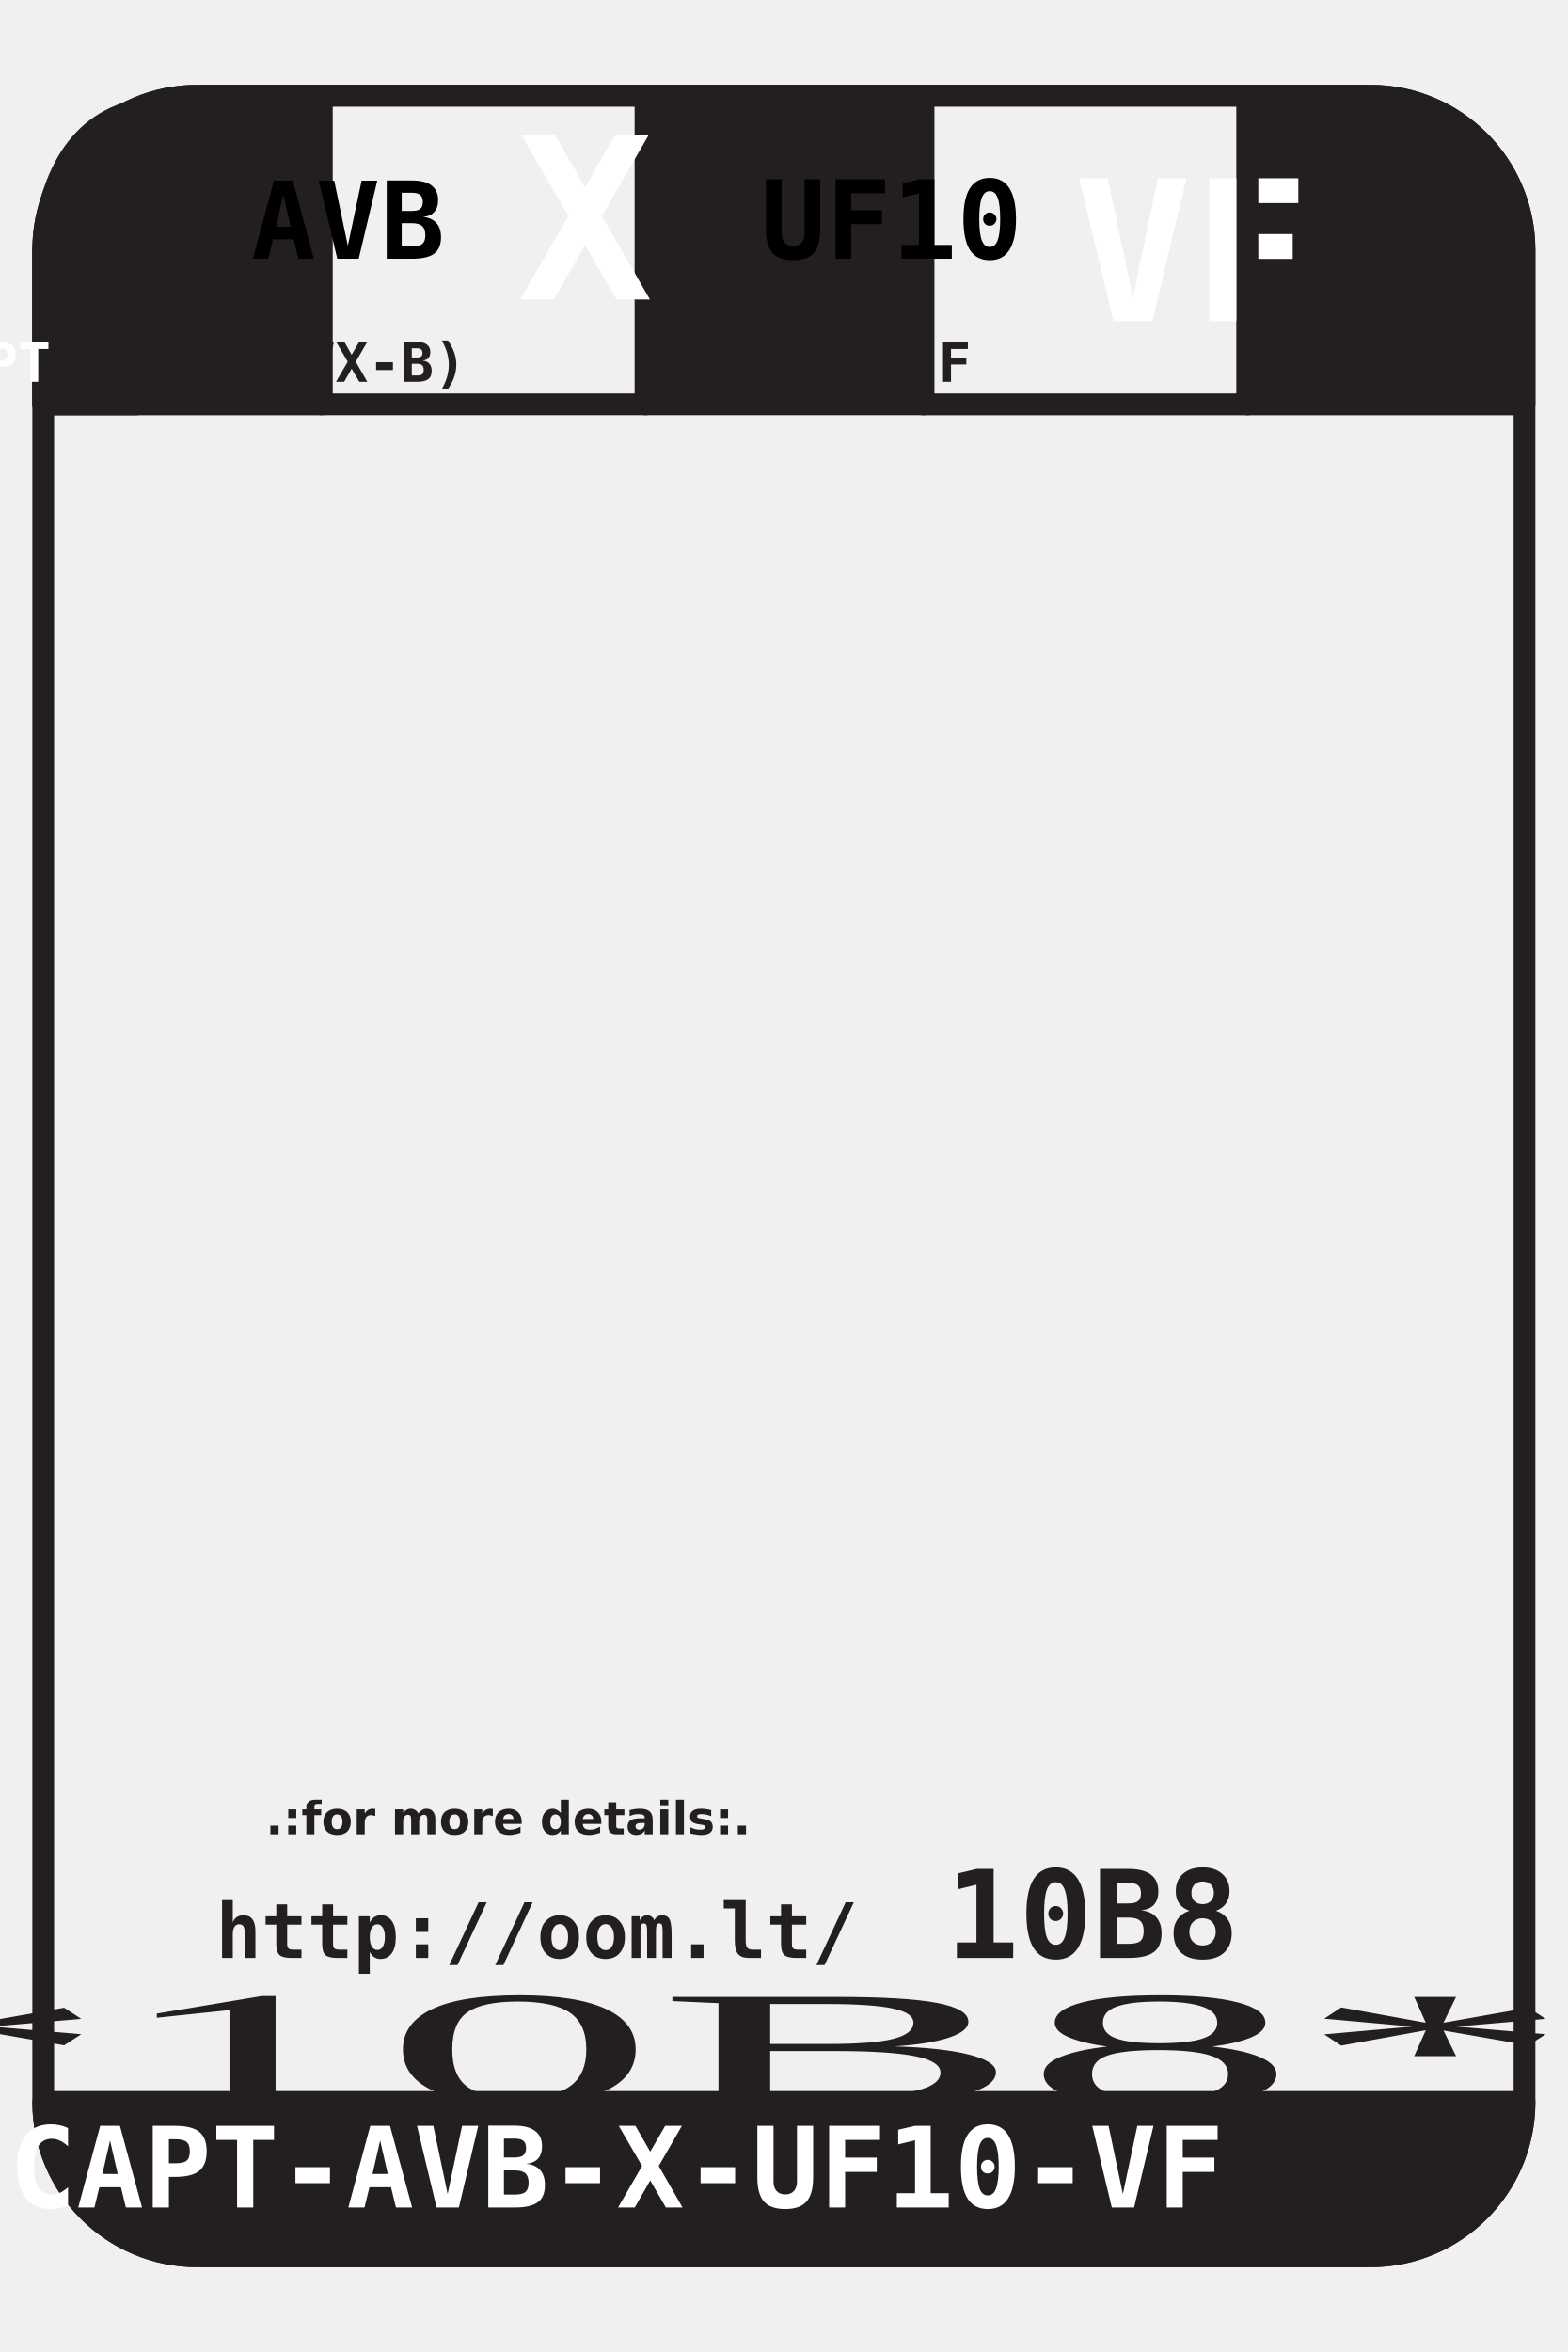
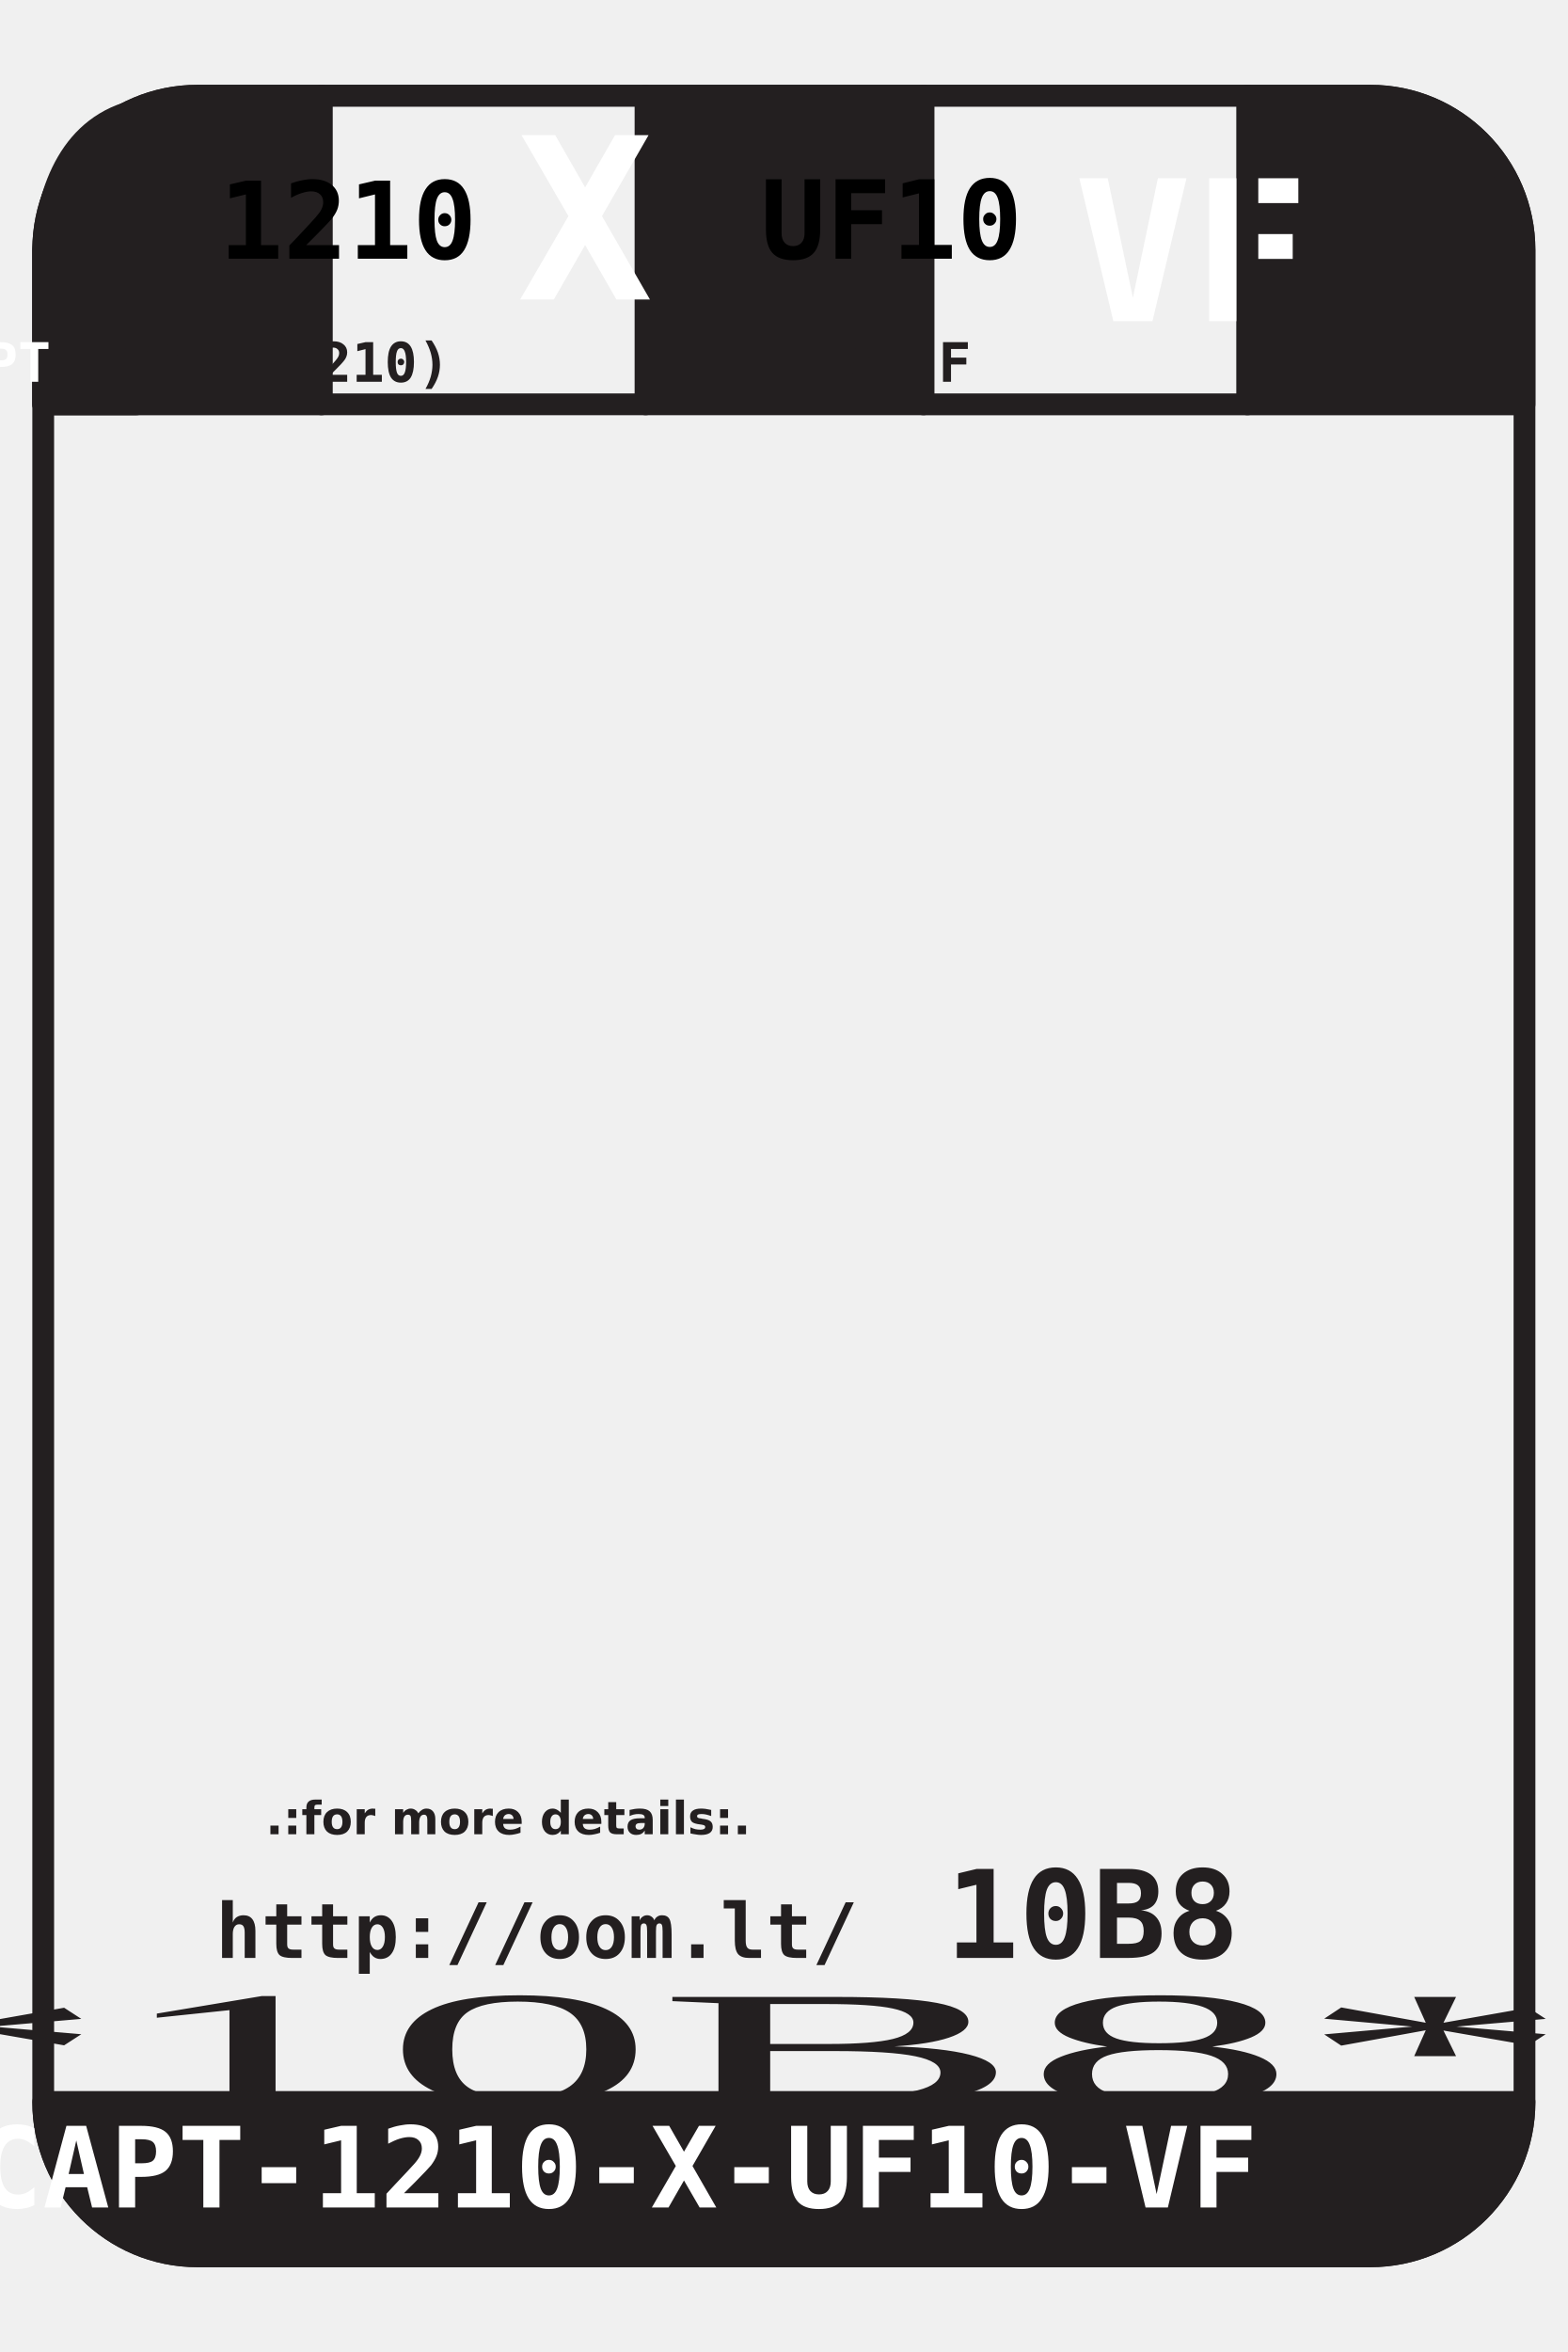
<svg xmlns="http://www.w3.org/2000/svg" id="svg3419" version="1.1" width="180" height="270" xml:space="preserve">
  <defs id="defs3423" />
  <g id="g3427" transform="matrix(1.25,0,0,-1.25,0,270)">
    <path d="m 3.969,193.039 c 0,7.826 6.347,14.173 14.173,14.173 l 107.717,0 c 7.826,0 14.173,-6.347 14.173,-14.173 l 0,-170.079 c 0,-7.826 -6.347,-14.173 -14.173,-14.173 l -107.717,0 c -7.826,0 -14.173,6.347 -14.173,14.173 l 0,170.079 z" style="fill:none;stroke:#231f20;stroke-width:2;stroke-linecap:round;stroke-linejoin:round;stroke-miterlimit:22.926;stroke-opacity:1;stroke-dasharray:none" id="path3429" />
    <text transform="scale(1,-1)" id="text3439" x="71.998" y="-326.037" style="text-align:center;text-anchor:middle">
      <tspan style="font-size:6px;font-variant:normal;font-weight:bold;text-align:center;writing-mode:lr-tb;text-anchor:middle;fill:#231f20;fill-opacity:1;fill-rule:nonzero;stroke:none;font-family:Helvetica LT;-inkscape-font-specification:Helvetica LT Bold" id="tspan3441" y="-326.037" x="71.998" />
    </text>
    <text transform="matrix(1,0,0,-1,54.1817,47.5475)" id="text3443" x="17.943" y="0" style="text-anchor:middle;text-align:center">
      <tspan style="font-size:4.201px;font-variant:normal;font-weight:bold;writing-mode:lr-tb;fill:#231f20;fill-opacity:1;fill-rule:nonzero;stroke:none;font-family:DejaVu Sans;-inkscape-font-specification:DejaVu Sans Bold;text-anchor:middle;text-align:center;font-style:normal;font-stretch:normal" x="0" y="0" id="tspan3445">.:for more details:.</tspan>
    </text>
    <text transform="scale(1,-1)" id="text3447" x="56.807" y="-36.191" style="text-align:center;text-anchor:middle">
      <tspan style="font-size:7.001px;font-style:normal;font-variant:normal;font-weight:bold;font-stretch:normal;text-align:center;writing-mode:lr-tb;text-anchor:middle;fill:#231f20;fill-opacity:1;fill-rule:nonzero;stroke:none;font-family:DejaVu Sans Mono;-inkscape-font-specification:DejaVu Sans Mono Bold" x="56.807" y="-36.191" id="tspan3449">http://oom.lt/</tspan>
    </text>
    <text transform="scale(1,-1)" id="text3451" x="86.863" y="-36.191" style="text-align:start;text-anchor:start">
      <tspan style="font-size:11.202px;font-variant:normal;font-weight:bold;text-align:start;writing-mode:lr-tb;text-anchor:start;fill:#231f20;fill-opacity:1;fill-rule:nonzero;stroke:none;font-family:DejaVu Sans Mono;-inkscape-font-specification:DejaVu Sans Mono Bold;font-style:normal;font-stretch:normal" x="86.863" y="-36.191" id="tspan3453">10B8</tspan>
    </text>
    <text transform="matrix(1,0,0,-0.2937634,14.7144,22.9039)" id="text3455" x="57.305" y="0" style="text-align:center;text-anchor:middle">
      <tspan style="font-size:50.435px;font-variant:normal;font-weight:normal;text-align:center;writing-mode:lr-tb;text-anchor:middle;fill:#231f20;fill-opacity:1;fill-rule:nonzero;stroke:none;font-family:Free 3 of 9 Extended;-inkscape-font-specification:Free3of9Extended" x="57.305" y="0" id="tspan3457">*10B8*</tspan>
    </text>
    <path d="m 29.541,178.866 0,28.346 -11.4,0 c -7.826,0 -14.173,-6.347 -14.173,-14.173 l 0,-14.173 25.573,0 z" style="fill:#231f20;fill-opacity:1;fill-rule:evenodd;stroke:#231f20;stroke-width:2;stroke-linecap:round;stroke-linejoin:round;stroke-miterlimit:22.926;stroke-opacity:1;stroke-dasharray:none" id="path3593" />
    <path d="m 140.031,193.039 c 0,7.826 -6.347,14.173 -14.173,14.173 l -11.277,0 0,-28.346 25.451,0 0,14.173 z" style="fill:#231f20;fill-opacity:1;fill-rule:evenodd;stroke:#231f20;stroke-width:2;stroke-linecap:round;stroke-linejoin:round;stroke-miterlimit:22.926;stroke-opacity:1;stroke-dasharray:none" id="path3595" />
    <path d="m 59.305,207.213 25.512,0 0,-28.346 -25.512,0 0,28.346 z" style="fill:#231f20;fill-opacity:1;fill-rule:evenodd;stroke:#231f20;stroke-width:2;stroke-linecap:round;stroke-linejoin:round;stroke-miterlimit:22.926;stroke-opacity:1;stroke-dasharray:none" id="path3597" />
    <text transform="scale(1,-1)" id="text3603" x="127.539" y="-186.501" style="font-style:normal;font-variant:normal;font-weight:bold;font-stretch:normal;text-align:center;text-anchor:middle;fill:#ffffff;font-family:DejaVu Sans Mono;-inkscape-font-specification:DejaVu Sans Mono Bold">
      <tspan style="font-size:18px;font-style:normal;font-variant:normal;font-weight:bold;font-stretch:normal;text-align:center;writing-mode:lr-tb;text-anchor:middle;fill:#ffffff;fill-opacity:1;fill-rule:nonzero;stroke:none;font-family:DejaVu Sans Mono;-inkscape-font-specification:DejaVu Sans Mono Bold" x="127.539" y="-186.501" id="tspan3605">VF</tspan>
    </text>
    <path d="m 29.541,207.213 29.764,0 0,-28.346 -29.764,0 0,28.346 z" style="fill:none;stroke:#231f20;stroke-width:2;stroke-linecap:round;stroke-linejoin:round;stroke-miterlimit:22.926;stroke-opacity:1;stroke-dasharray:none" id="path3607" />
    <path d="m 84.817,207.212 29.764,0 0,-28.346 -29.764,0 0,28.346 z" style="fill:none;stroke:#231f20;stroke-width:2;stroke-linecap:round;stroke-linejoin:round;stroke-miterlimit:22.926;stroke-opacity:1;stroke-dasharray:none" id="path3609" />
    <text transform="scale(1,-1)" id="text3611" x="44.674" y="-192.239" style="font-size:8.444px;font-style:normal;font-variant:normal;font-weight:bold;font-stretch:normal;text-align:center;text-anchor:middle;fill:#000000;font-family:DejaVu Sans Mono;-inkscape-font-specification:DejaVu Sans Mono Bold">
-       <tspan style="font-size:9.851px;font-style:normal;font-variant:normal;font-weight:bold;font-stretch:normal;text-align:center;writing-mode:lr-tb;text-anchor:middle;fill:#000000;fill-opacity:1;fill-rule:nonzero;stroke:none;font-family:DejaVu Sans Mono;-inkscape-font-specification:DejaVu Sans Mono Bold" x="44.674" y="-192.239" id="tspan3613">AVB</tspan>
+       <tspan style="font-size:9.851px;font-style:normal;font-variant:normal;font-weight:bold;font-stretch:normal;text-align:center;writing-mode:lr-tb;text-anchor:middle;fill:#000000;fill-opacity:1;fill-rule:nonzero;stroke:none;font-family:DejaVu Sans Mono;-inkscape-font-specification:DejaVu Sans Mono Bold" x="44.674" y="-192.239" id="tspan3613">1210</tspan>
    </text>
    <text transform="scale(1,-1)" id="text3615" x="99.941" y="-192.241" style="font-style:normal;font-variant:normal;font-weight:bold;font-stretch:normal;text-align:center;text-anchor:middle;fill:#000000;font-family:DejaVu Sans Mono;-inkscape-font-specification:DejaVu Sans Mono Bold">
      <tspan style="font-size:10px;font-style:normal;font-variant:normal;font-weight:bold;font-stretch:normal;text-align:center;writing-mode:lr-tb;text-anchor:middle;fill:#000000;fill-opacity:1;fill-rule:nonzero;stroke:none;font-family:DejaVu Sans Mono;-inkscape-font-specification:DejaVu Sans Mono Bold" x="99.941" y="-192.241" id="tspan3617">UF10</tspan>
    </text>
    <text transform="scale(1,-1)" id="text3623" x="71.95" y="-180.937" style="font-style:normal;font-variant:normal;font-weight:bold;font-stretch:normal;text-align:center;text-anchor:middle;fill:#ffffff;font-family:DejaVu Sans Mono;-inkscape-font-specification:DejaVu Sans Mono Bold">
      <tspan style="font-size:5px;font-style:normal;font-variant:normal;font-weight:bold;font-stretch:normal;text-align:center;writing-mode:lr-tb;text-anchor:middle;fill:#ffffff;fill-opacity:1;fill-rule:nonzero;stroke:none;font-family:DejaVu Sans Mono;-inkscape-font-specification:DejaVu Sans Mono Bold" x="71.95" y="-180.937" id="tspan3625" />
    </text>
    <text transform="scale(1,-1)" id="text3631" x="44.348" y="-180.937" style="font-style:normal;font-variant:normal;font-weight:bold;font-stretch:normal;text-align:center;text-anchor:middle;font-family:DejaVu Sans Mono;-inkscape-font-specification:DejaVu Sans Mono Bold">
-       <tspan style="font-size:5px;font-style:normal;font-variant:normal;font-weight:bold;font-stretch:normal;text-align:center;writing-mode:lr-tb;text-anchor:middle;fill:#231f20;fill-opacity:1;fill-rule:nonzero;stroke:none;font-family:DejaVu Sans Mono;-inkscape-font-specification:DejaVu Sans Mono Bold" x="44.348" y="-180.937" id="tspan3633">SMD (AVX-B)</tspan>
+       <tspan style="font-size:5px;font-style:normal;font-variant:normal;font-weight:bold;font-stretch:normal;text-align:center;writing-mode:lr-tb;text-anchor:middle;fill:#231f20;fill-opacity:1;fill-rule:nonzero;stroke:none;font-family:DejaVu Sans Mono;-inkscape-font-specification:DejaVu Sans Mono Bold" x="44.348" y="-180.937" id="tspan3633">SMD (1210)</tspan>
    </text>
    <text transform="scale(1,-1)" id="text3619" x="247.712" y="-188.494" style="font-style:normal;font-variant:normal;font-weight:bold;font-stretch:normal;text-align:end;text-anchor:end;fill:#ffffff;font-family:DejaVu Sans Mono;-inkscape-font-specification:DejaVu Sans Mono Bold">
      <tspan style="font-size:20.706px;font-style:normal;font-variant:normal;font-weight:bold;font-stretch:normal;text-align:end;writing-mode:lr-tb;text-anchor:end;fill:#ffffff;fill-opacity:1;fill-rule:nonzero;stroke:none;font-family:DejaVu Sans Mono;-inkscape-font-specification:DejaVu Sans Mono Bold" x="25.471" y="-188.494" id="tspan3621">CAPT</tspan>
    </text>
    <path id="use3031" style="fill:#231f20;fill-opacity:1;fill-rule:evenodd;stroke:#231f20;stroke-width:2;stroke-linecap:round;stroke-linejoin:round;stroke-miterlimit:22.926;stroke-opacity:1;stroke-dasharray:none" d="m 12.534,178.866 0.164,27.036 C 6.573,204.607 4.348,198.675 3.968,193.039 l 0,-14.173 z" />
    <text transform="scale(1,-1)" id="text3627" x="76.459" y="-188.494" style="font-style:normal;font-variant:normal;font-weight:bold;font-stretch:normal;text-align:center;text-anchor:middle;fill:#ffffff;font-family:DejaVu Sans Mono;-inkscape-font-specification:DejaVu Sans Mono Bold">
      <tspan style="font-size:20.706px;font-style:normal;font-variant:normal;font-weight:bold;font-stretch:normal;text-align:center;writing-mode:lr-tb;text-anchor:middle;fill:#ffffff;fill-opacity:1;fill-rule:nonzero;stroke:none;font-family:DejaVu Sans Mono;-inkscape-font-specification:DejaVu Sans Mono Bold" x="71.808" y="-188.494" id="tspan3629">X</tspan>
    </text>
    <text transform="scale(1,-1)" id="text3635" x="99.728" y="-180.937" style="font-style:normal;font-variant:normal;font-weight:bold;font-stretch:normal;text-align:center;text-anchor:middle;font-family:DejaVu Sans Mono;-inkscape-font-specification:DejaVu Sans Mono Bold">
      <tspan style="font-size:5px;font-style:normal;font-variant:normal;font-weight:bold;font-stretch:normal;text-align:center;writing-mode:lr-tb;text-anchor:middle;fill:#231f20;fill-opacity:1;fill-rule:nonzero;stroke:none;font-family:DejaVu Sans Mono;-inkscape-font-specification:DejaVu Sans Mono Bold" x="99.728" y="-180.937" id="tspan3637">10 uF</tspan>
    </text>
    <path d="m 3.969,22.961 136.063,0" style="fill:none;stroke:#231f20;stroke-opacity:1;stroke-width:0.216;stroke-linecap:butt;stroke-linejoin:miter;stroke-miterlimit:22.926;stroke-dasharray:none" id="path3639" />
    <path d="m 3.969,22.961 136.063,0 0,0 c 0,-7.826 -6.347,-14.173 -14.173,-14.173 l -107.717,0 c -7.826,0 -14.173,6.347 -14.173,14.173 z" style="fill:#231f20;fill-opacity:1;fill-rule:evenodd;stroke:#231f20;stroke-opacity:1;stroke-width:2;stroke-linecap:round;stroke-linejoin:round;stroke-miterlimit:22.926;stroke-dasharray:none" id="path3641" />
    <text transform="scale(1,-1)" id="text3643" x="72.138" y="-13.271" style="font-size:10.302px;text-align:center;text-anchor:middle;-inkscape-font-specification:DejaVu Sans Mono Bold;font-family:DejaVu Sans Mono;font-weight:bold;font-style:normal;font-stretch:normal;font-variant:normal">
-       <tspan style="font-size:10.302px;font-variant:normal;font-weight:bold;text-align:center;writing-mode:lr-tb;text-anchor:middle;fill:#ffffff;fill-opacity:1;fill-rule:nonzero;stroke:none;font-family:DejaVu Sans Mono;-inkscape-font-specification:DejaVu Sans Mono Bold;font-style:normal;font-stretch:normal" x="72.138" y="-13.271" id="tspan3645">CAPT-AVB-X-UF10-VF</tspan>
+       <tspan style="font-size:10.302px;font-variant:normal;font-weight:bold;text-align:center;writing-mode:lr-tb;text-anchor:middle;fill:#ffffff;fill-opacity:1;fill-rule:nonzero;stroke:none;font-family:DejaVu Sans Mono;-inkscape-font-specification:DejaVu Sans Mono Bold;font-style:normal;font-stretch:normal" x="72.138" y="-13.271" id="tspan3645">CAPT-1210-X-UF10-VF</tspan>
    </text>
    <text xml:space="preserve" style="font-size:40px;font-style:normal;font-weight:bold;text-align:center;line-height:125%;letter-spacing:0px;word-spacing:0px;text-anchor:middle;fill:#000000;fill-opacity:1;stroke:none;font-family:DejaVu Sans Mono;-inkscape-font-specification:DejaVu Sans Mono Bold;font-stretch:normal;font-variant:normal" x="-21.572" y="54.974" id="text3647" transform="matrix(0.8,0,0,-0.8,0,216)">
      <tspan id="tspan3649" x="-16.025" y="54.974"> </tspan>
    </text>
    <text transform="scale(1,-1)" id="text3599" x="16.703" y="-180.937" style="font-style:normal;font-variant:normal;font-weight:bold;font-stretch:normal;text-align:center;text-anchor:middle;fill:#ffffff;font-family:DejaVu Sans Mono;-inkscape-font-specification:DejaVu Sans Mono Bold">
      <tspan style="font-size:5px;font-style:normal;font-variant:normal;font-weight:bold;font-stretch:normal;text-align:center;writing-mode:lr-tb;text-anchor:middle;fill:#ffffff;fill-opacity:1;fill-rule:nonzero;stroke:none;font-family:DejaVu Sans Mono;-inkscape-font-specification:DejaVu Sans Mono Bold" x="16.703" y="-180.937" id="tspan3601">CAPT</tspan>
    </text>
  </g>
</svg>
